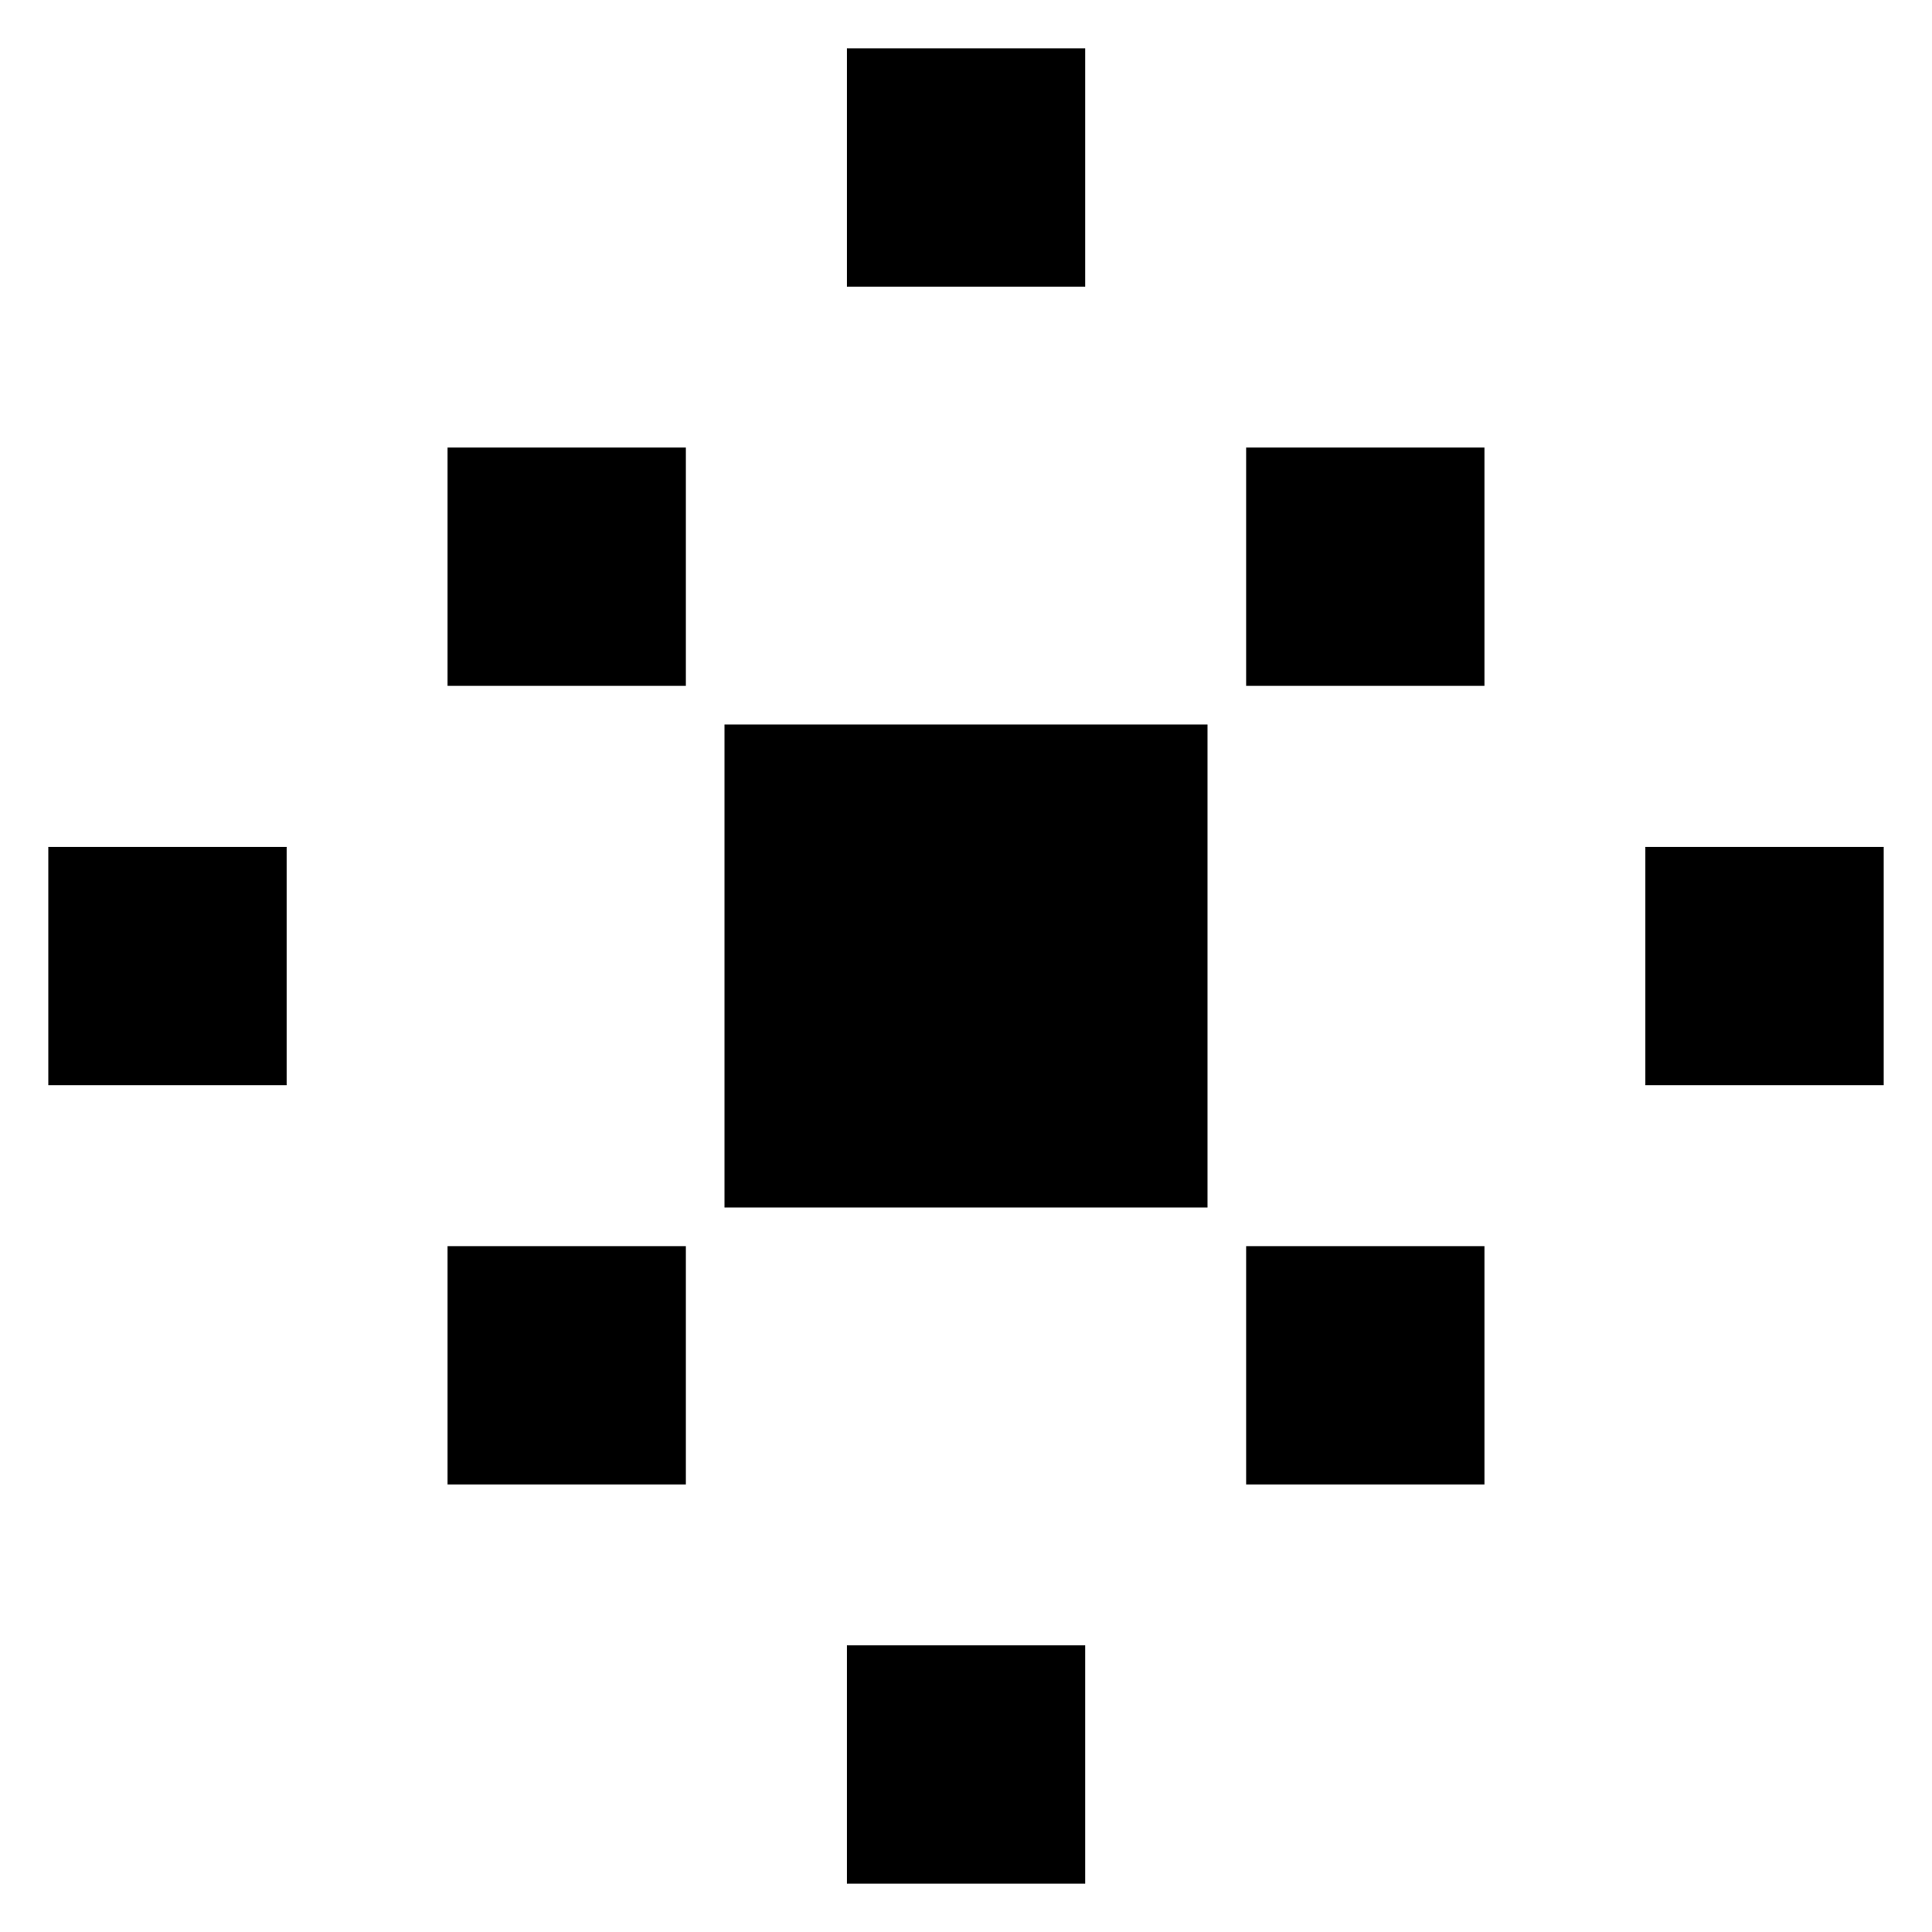
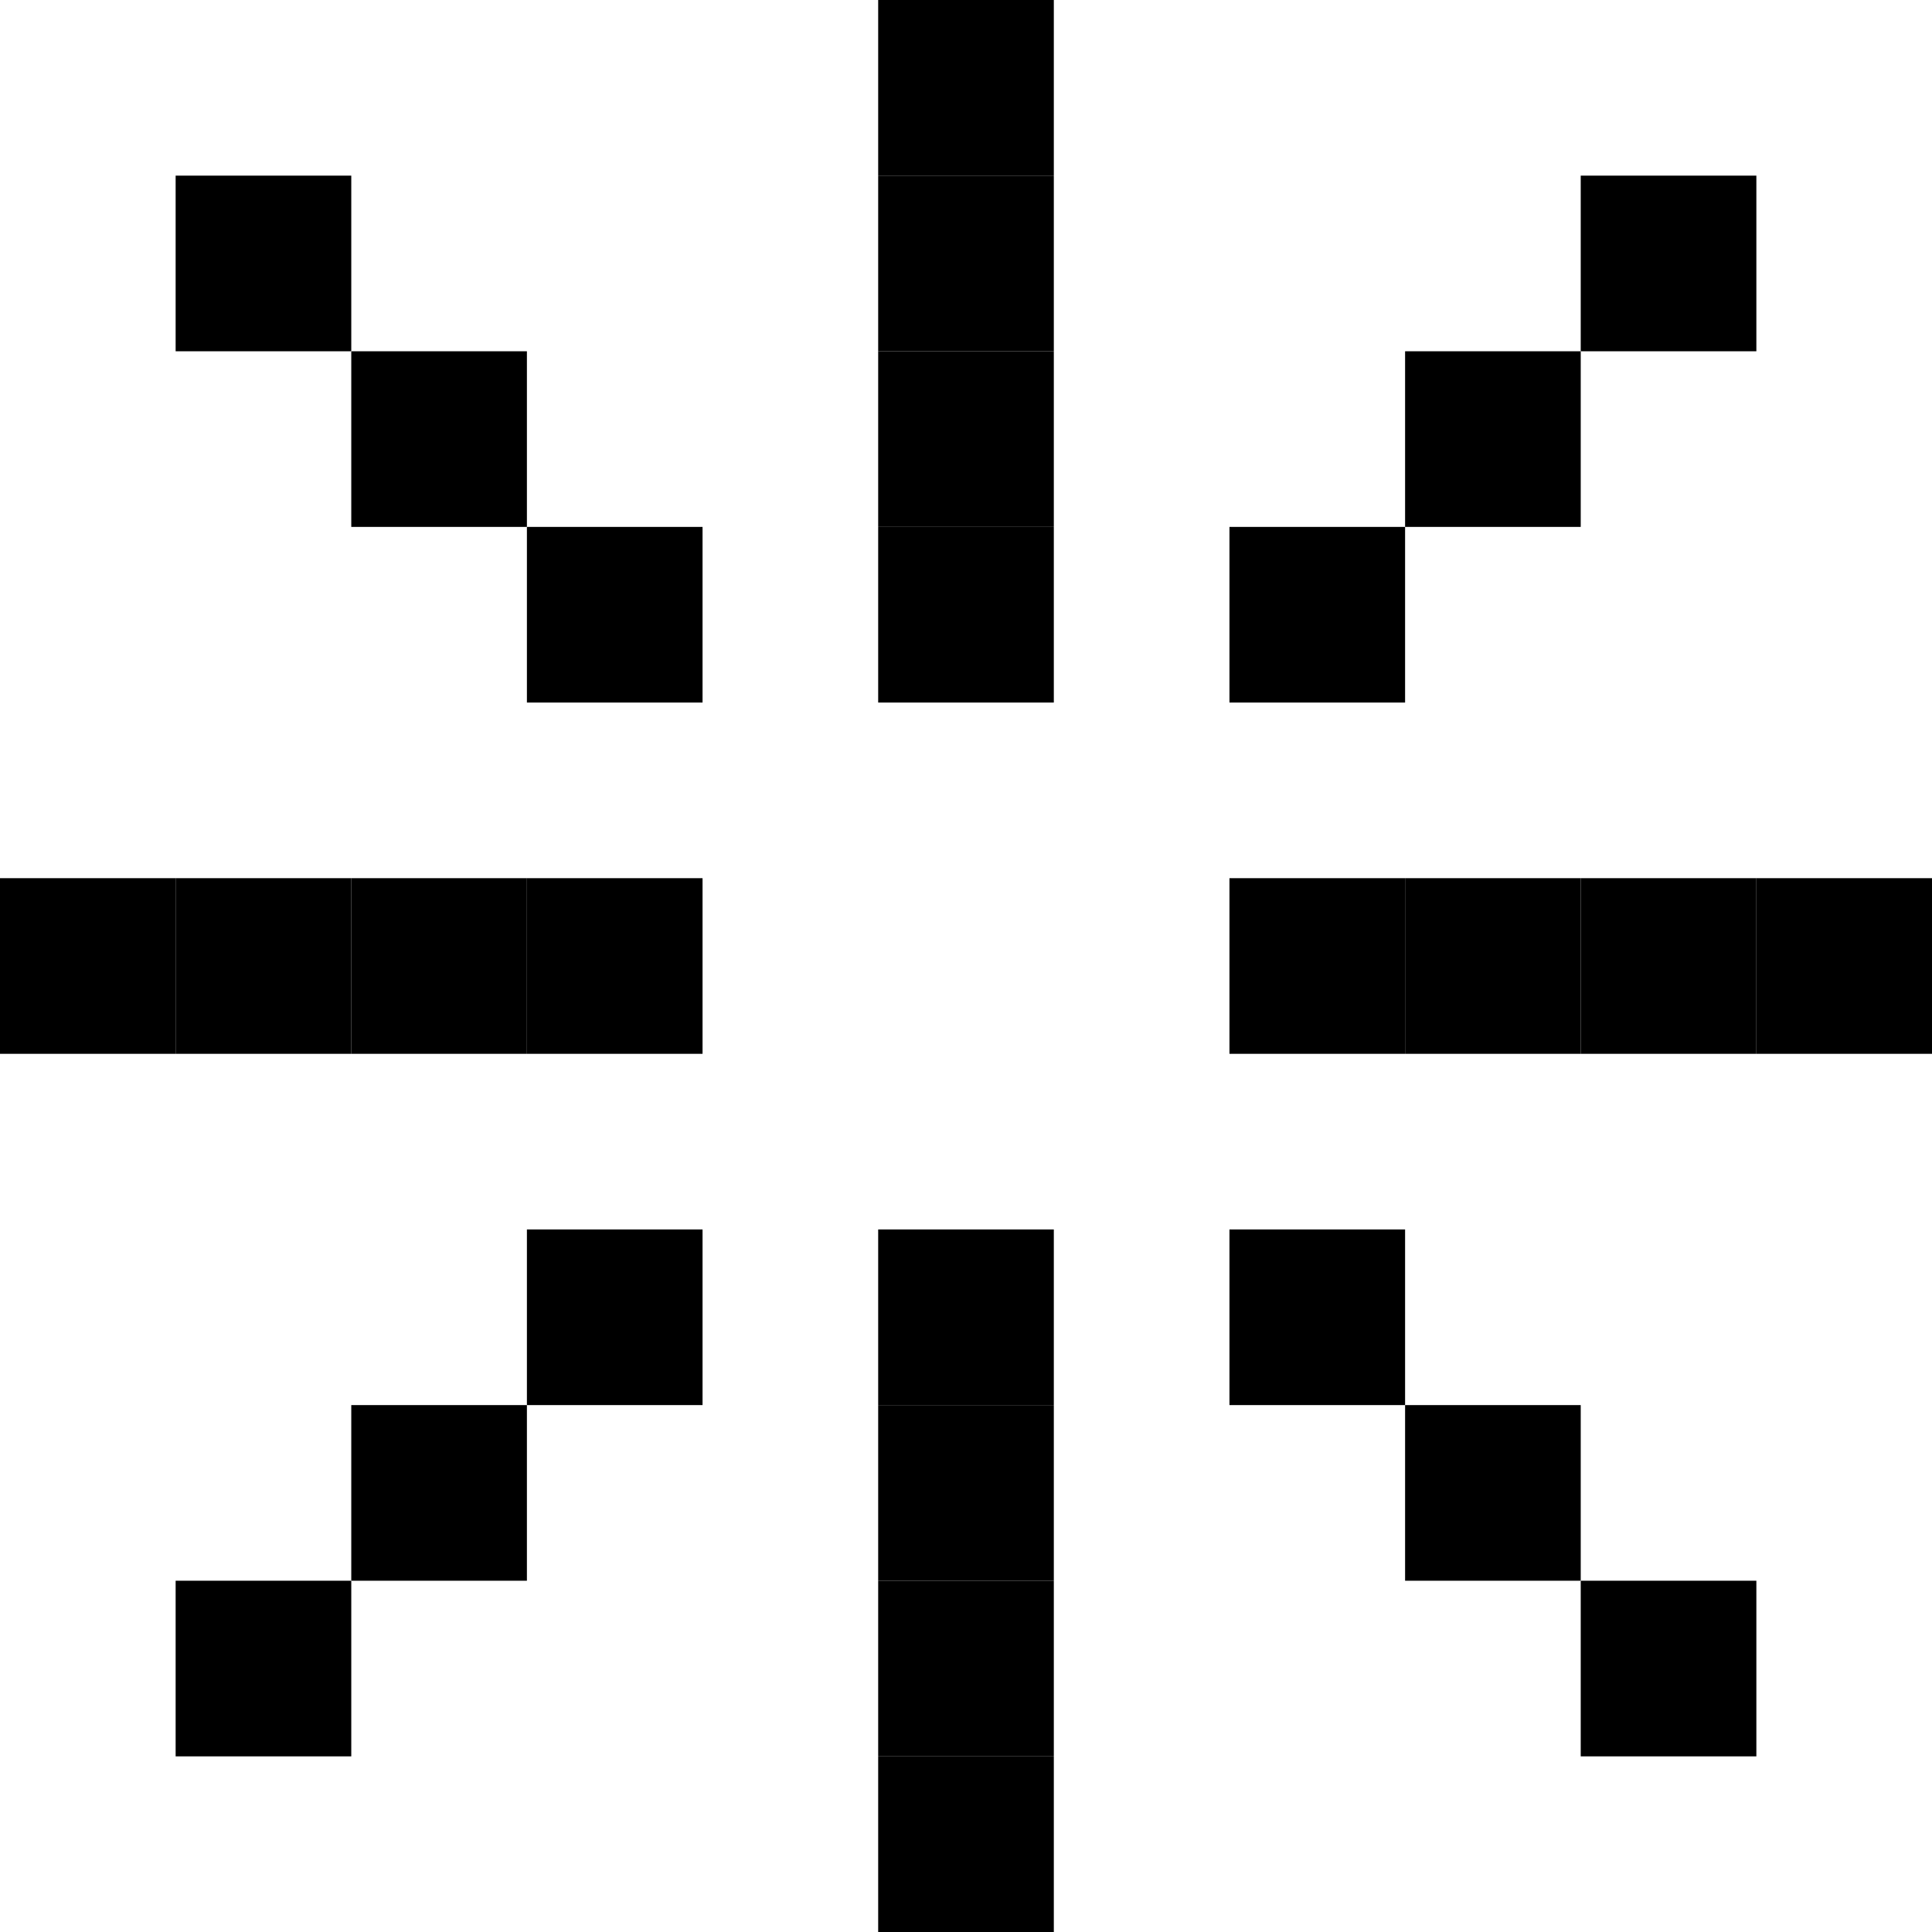
- <svg xmlns="http://www.w3.org/2000/svg" viewBox="300.00 300.00 200.00 200.00">
-   <rect x="375.00" y="375.00" width="50.00" height="50.00" fill="#000" />
-   <rect x="387.67" y="305.00" width="24.67" height="24.67" fill="#000" />
-   <rect x="429.00" y="346.33" width="24.67" height="24.67" fill="#000" />
-   <rect x="470.33" y="387.67" width="24.67" height="24.67" fill="#000" />
-   <rect x="429.00" y="429.00" width="24.67" height="24.67" fill="#000" />
-   <rect x="387.67" y="470.33" width="24.67" height="24.67" fill="#000" />
-   <rect x="346.33" y="429.00" width="24.67" height="24.67" fill="#000" />
-   <rect x="305.00" y="387.67" width="24.67" height="24.67" fill="#000" />
-   <rect x="346.33" y="346.33" width="24.67" height="24.67" fill="#000" />
+ <svg xmlns="http://www.w3.org/2000/svg" width="11" height="11" viewBox="0 0 11 11" fill="none">
+   <rect y="5" width="1" height="1" fill="black" />
+   <rect x="8" y="5" width="1" height="1" fill="black" />
+   <rect x="1" y="5" width="1" height="1" fill="black" />
+   <rect x="5" y="3" width="1" height="1" fill="black" />
+   <rect x="3" y="3" width="1" height="1" fill="black" />
+   <rect x="9" y="9" width="1" height="1" fill="black" />
+   <rect x="2" y="2" width="1" height="1" fill="black" />
+   <rect x="8" y="8" width="1" height="1" fill="black" />
+   <rect x="1" y="1" width="1" height="1" fill="black" />
+   <rect x="7" y="7" width="1" height="1" fill="black" />
+   <rect x="7" y="3" width="1" height="1" fill="black" />
+   <rect x="1" y="9" width="1" height="1" fill="black" />
+   <rect x="8" y="2" width="1" height="1" fill="black" />
+   <rect x="2" y="8" width="1" height="1" fill="black" />
+   <rect x="9" y="1" width="1" height="1" fill="black" />
+   <rect x="3" y="7" width="1" height="1" fill="black" />
+   <rect x="5" y="9" width="1" height="1" fill="black" />
+   <rect x="5" y="10" width="1" height="1" fill="black" />
+   <rect x="5" y="2" width="1" height="1" fill="black" />
+   <rect x="5" y="8" width="1" height="1" fill="black" />
+   <rect x="5" y="1" width="1" height="1" fill="black" />
+   <rect x="5" width="1" height="1" fill="black" />
+   <rect x="5" y="7" width="1" height="1" fill="black" />
+   <rect x="9" y="5" width="1" height="1" fill="black" />
+   <rect x="2" y="5" width="1" height="1" fill="black" />
+   <rect x="10" y="5" width="1" height="1" fill="black" />
+   <rect x="3" y="5" width="1" height="1" fill="black" />
+   <rect x="7" y="5" width="1" height="1" fill="black" />
</svg>
